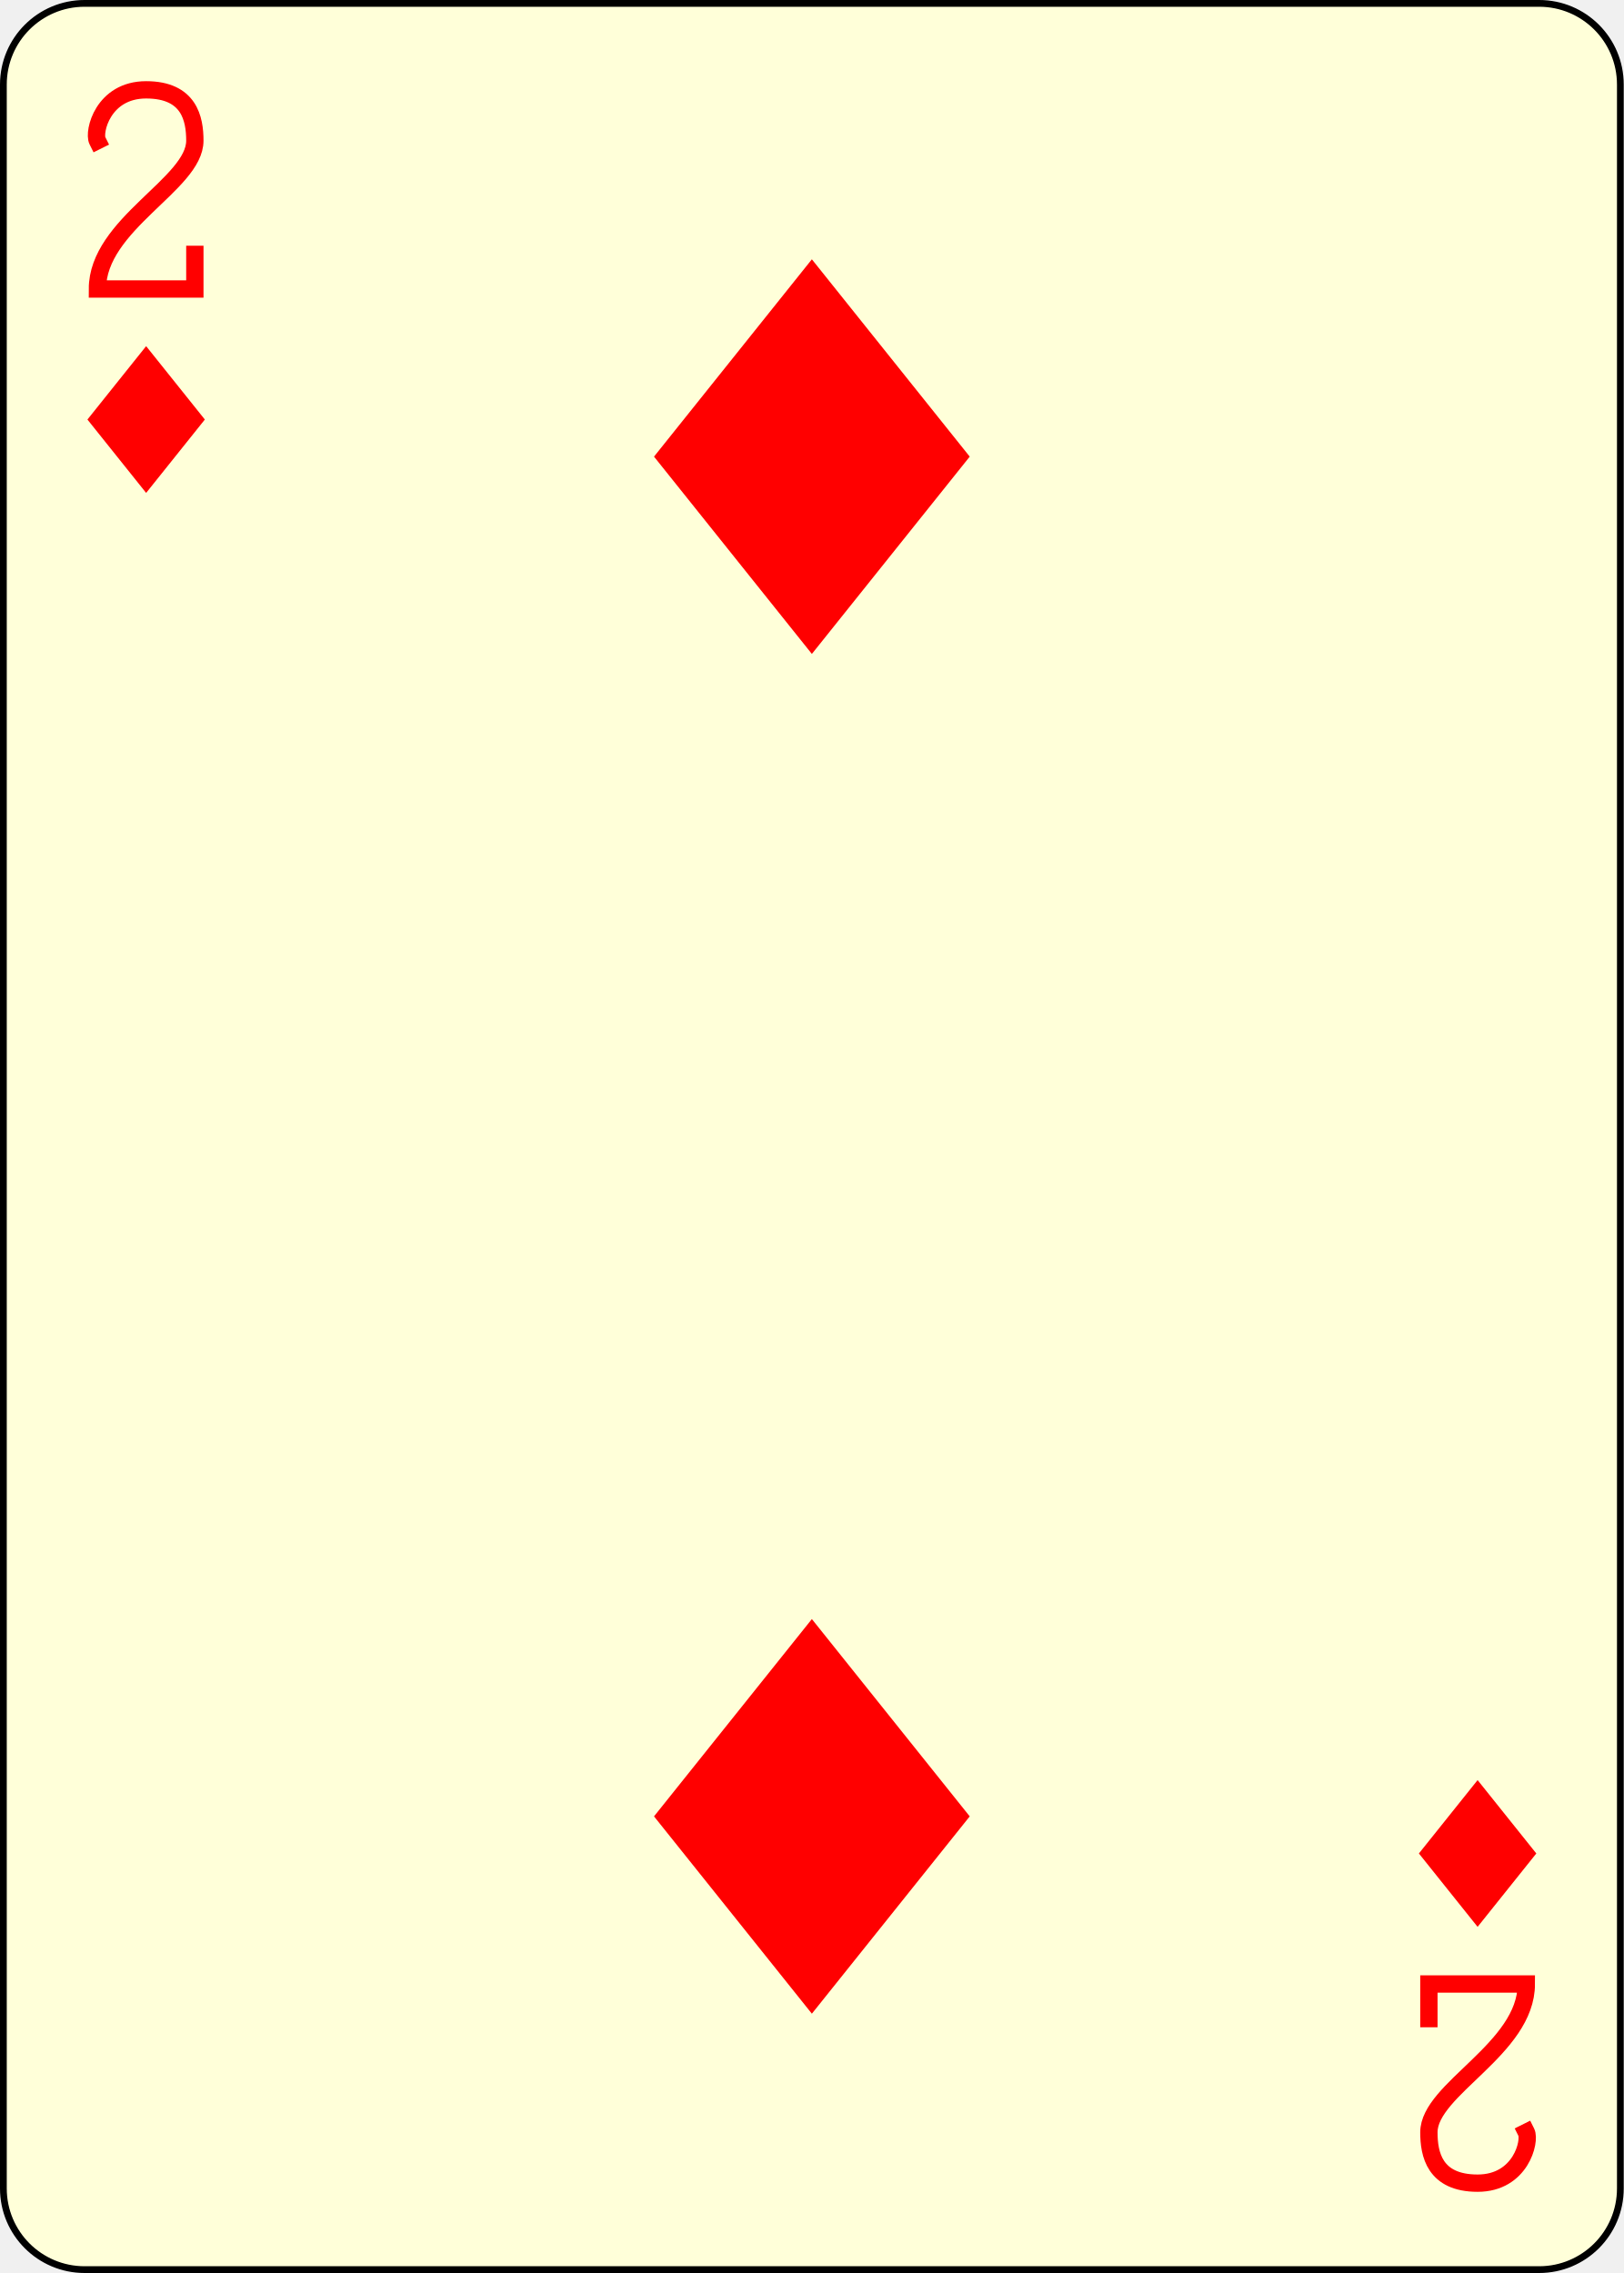
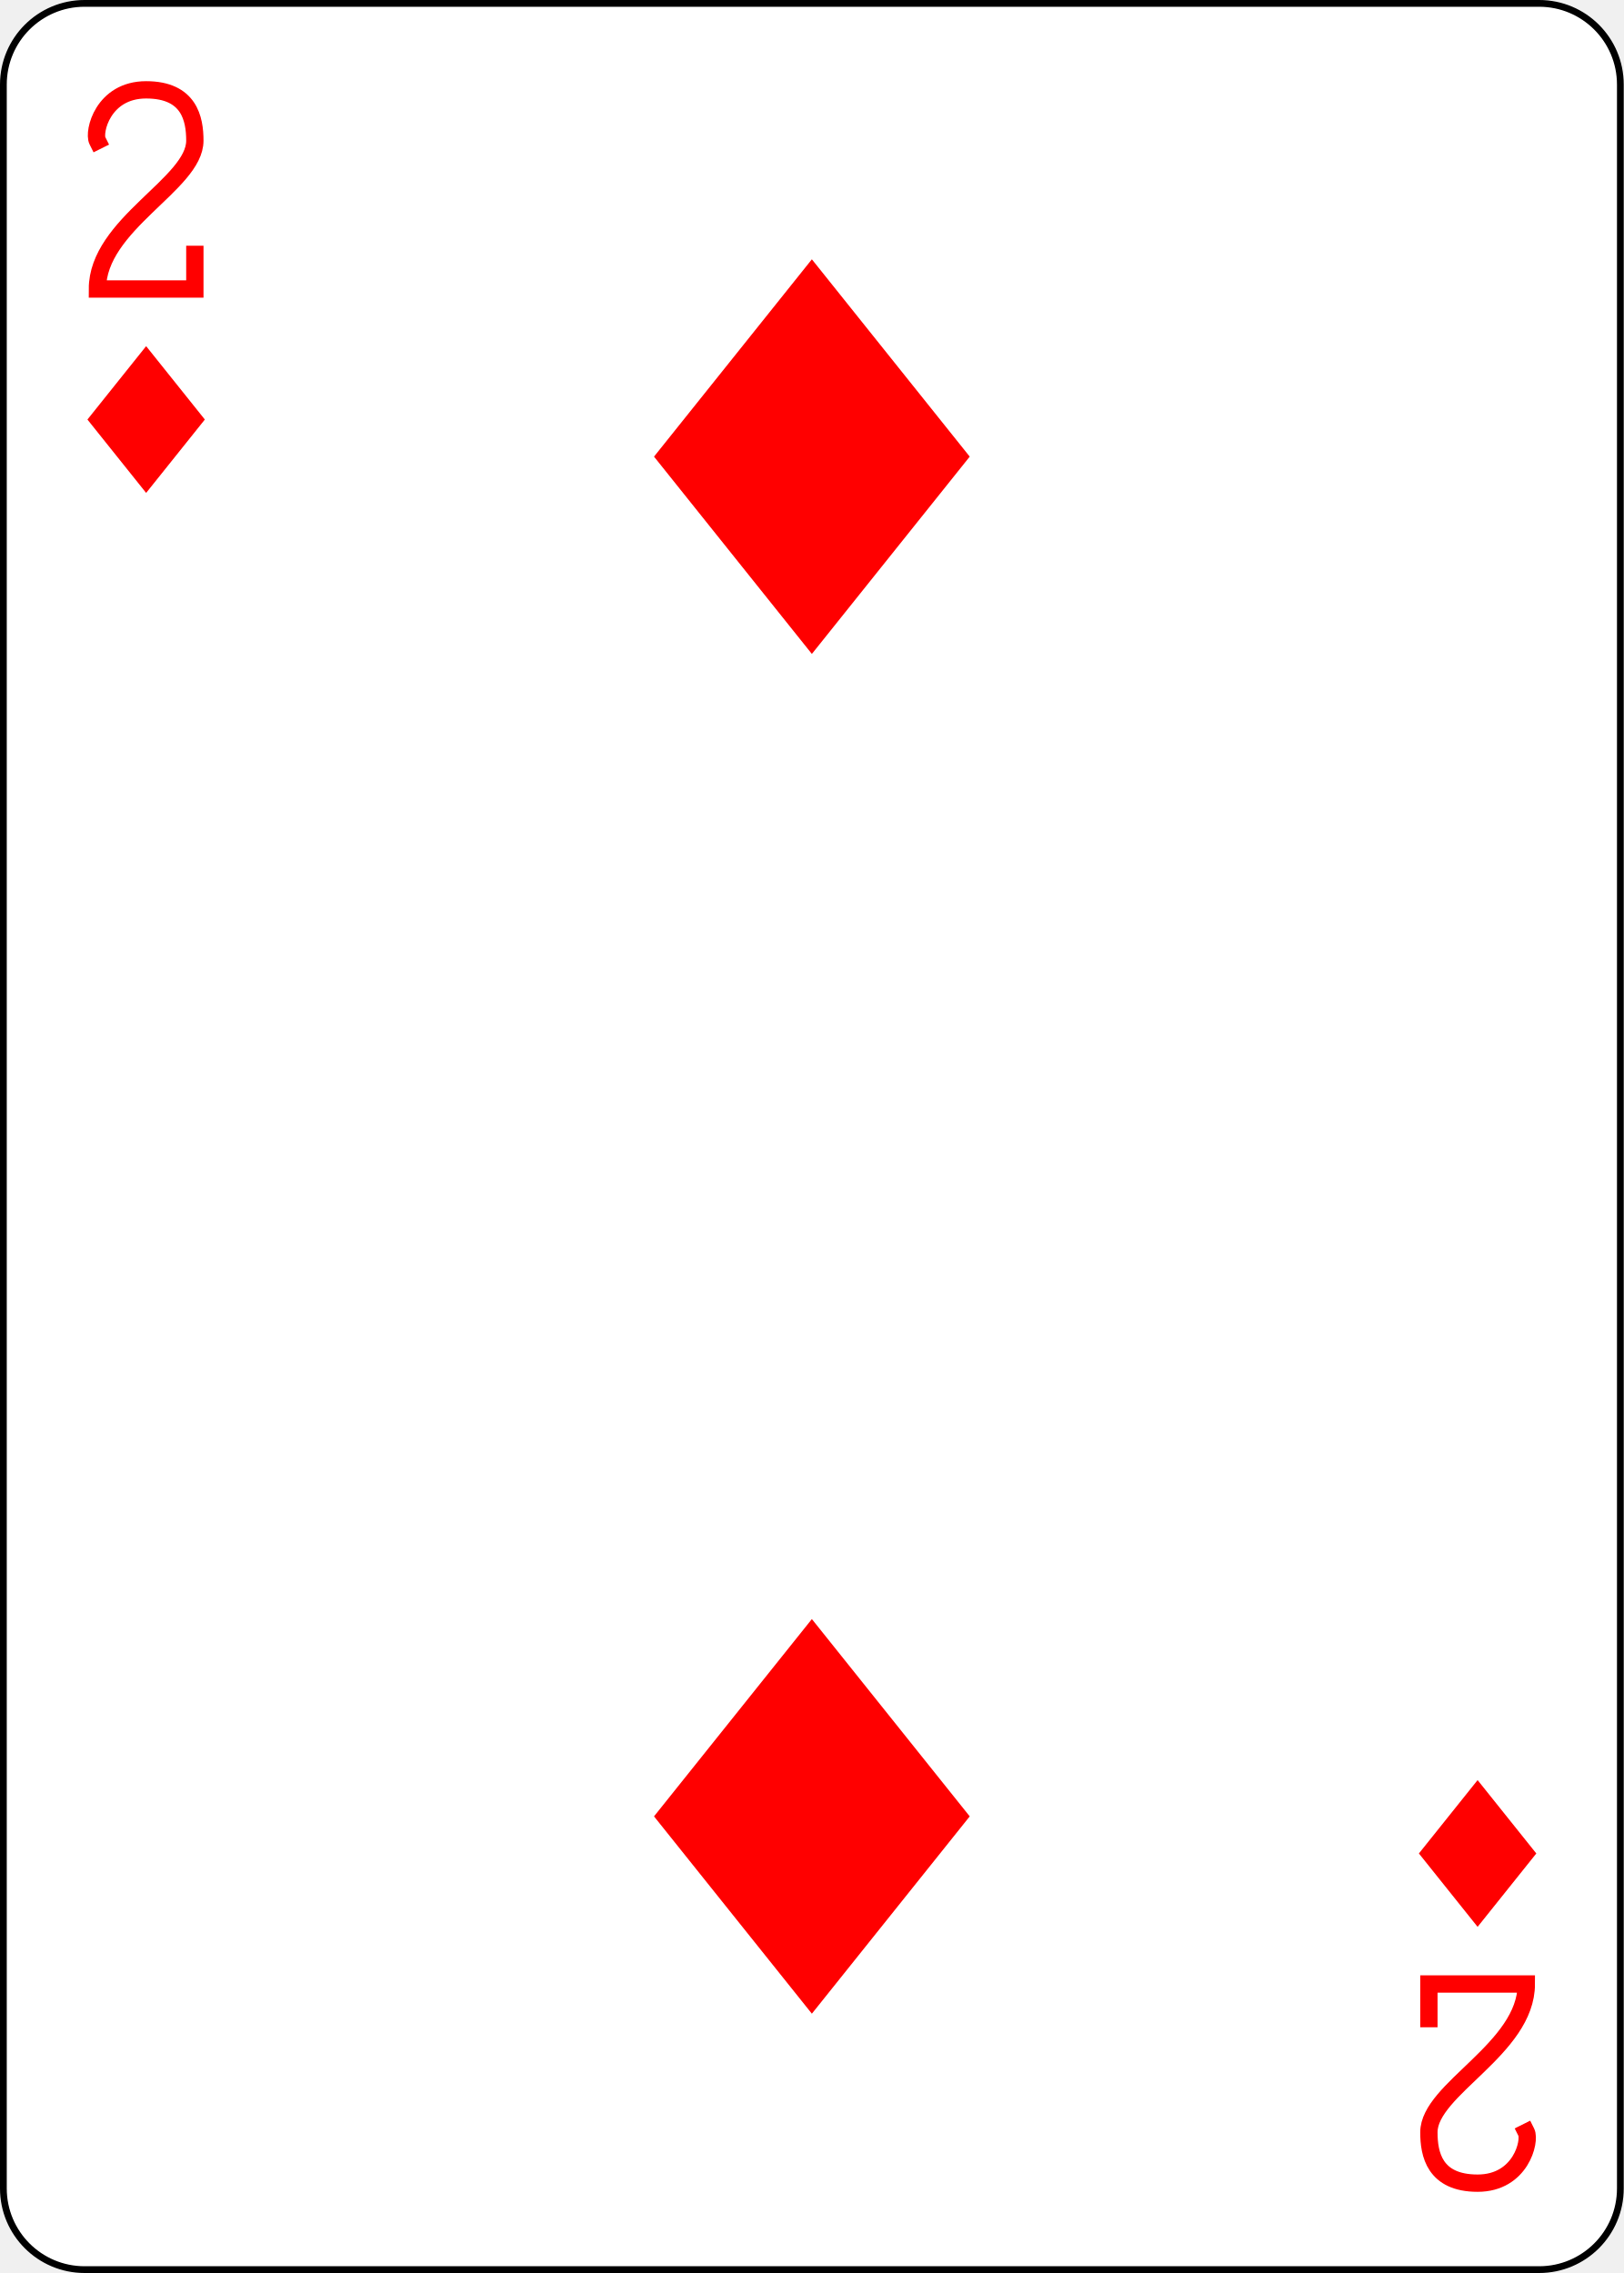
<svg xmlns="http://www.w3.org/2000/svg" xmlns:xlink="http://www.w3.org/1999/xlink" class="card" face="2D" height="3.5in" preserveAspectRatio="none" viewBox="-120 -168 240 336" width="2.5in">
  <defs>
    <symbol id="SD2" viewBox="-600 -600 1200 1200" preserveAspectRatio="xMinYMid">
      <path d="M-400 0L0 -500L400 0L 0 500Z" fill="red" />
    </symbol>
    <symbol id="VD2" viewBox="-500 -500 1000 1000" preserveAspectRatio="xMinYMid">
      <path d="M-225 -225C-245 -265 -200 -460 0 -460C 200 -460 225 -325 225 -225C225 -25 -225 160 -225 460L225 460L225 300" stroke="red" stroke-width="80" stroke-linecap="square" stroke-miterlimit="1.5" fill="none" />
    </symbol>
  </defs>
-   <rect width="239" height="335" x="-119.5" y="-167.5" rx="12" ry="12" fill="#ffffd9" stroke="black" />
+   <rect width="239" height="335" x="-119.5" y="-167.5" rx="12" ry="12" fill="white" stroke="black" />
  <use xlink:href="#VD2" height="32" width="32" x="-114.4" y="-156" />
  <use xlink:href="#SD2" height="26.032" width="26.032" x="-111.416" y="-119" />
  <use xlink:href="#SD2" height="70" width="70" x="-35" y="-135.501" />
  <g transform="rotate(180)">
    <use xlink:href="#VD2" height="32" width="32" x="-114.4" y="-156" />
    <use xlink:href="#SD2" height="26.032" width="26.032" x="-111.416" y="-119" />
    <use xlink:href="#SD2" height="70" width="70" x="-35" y="-135.501" />
  </g>
</svg>
